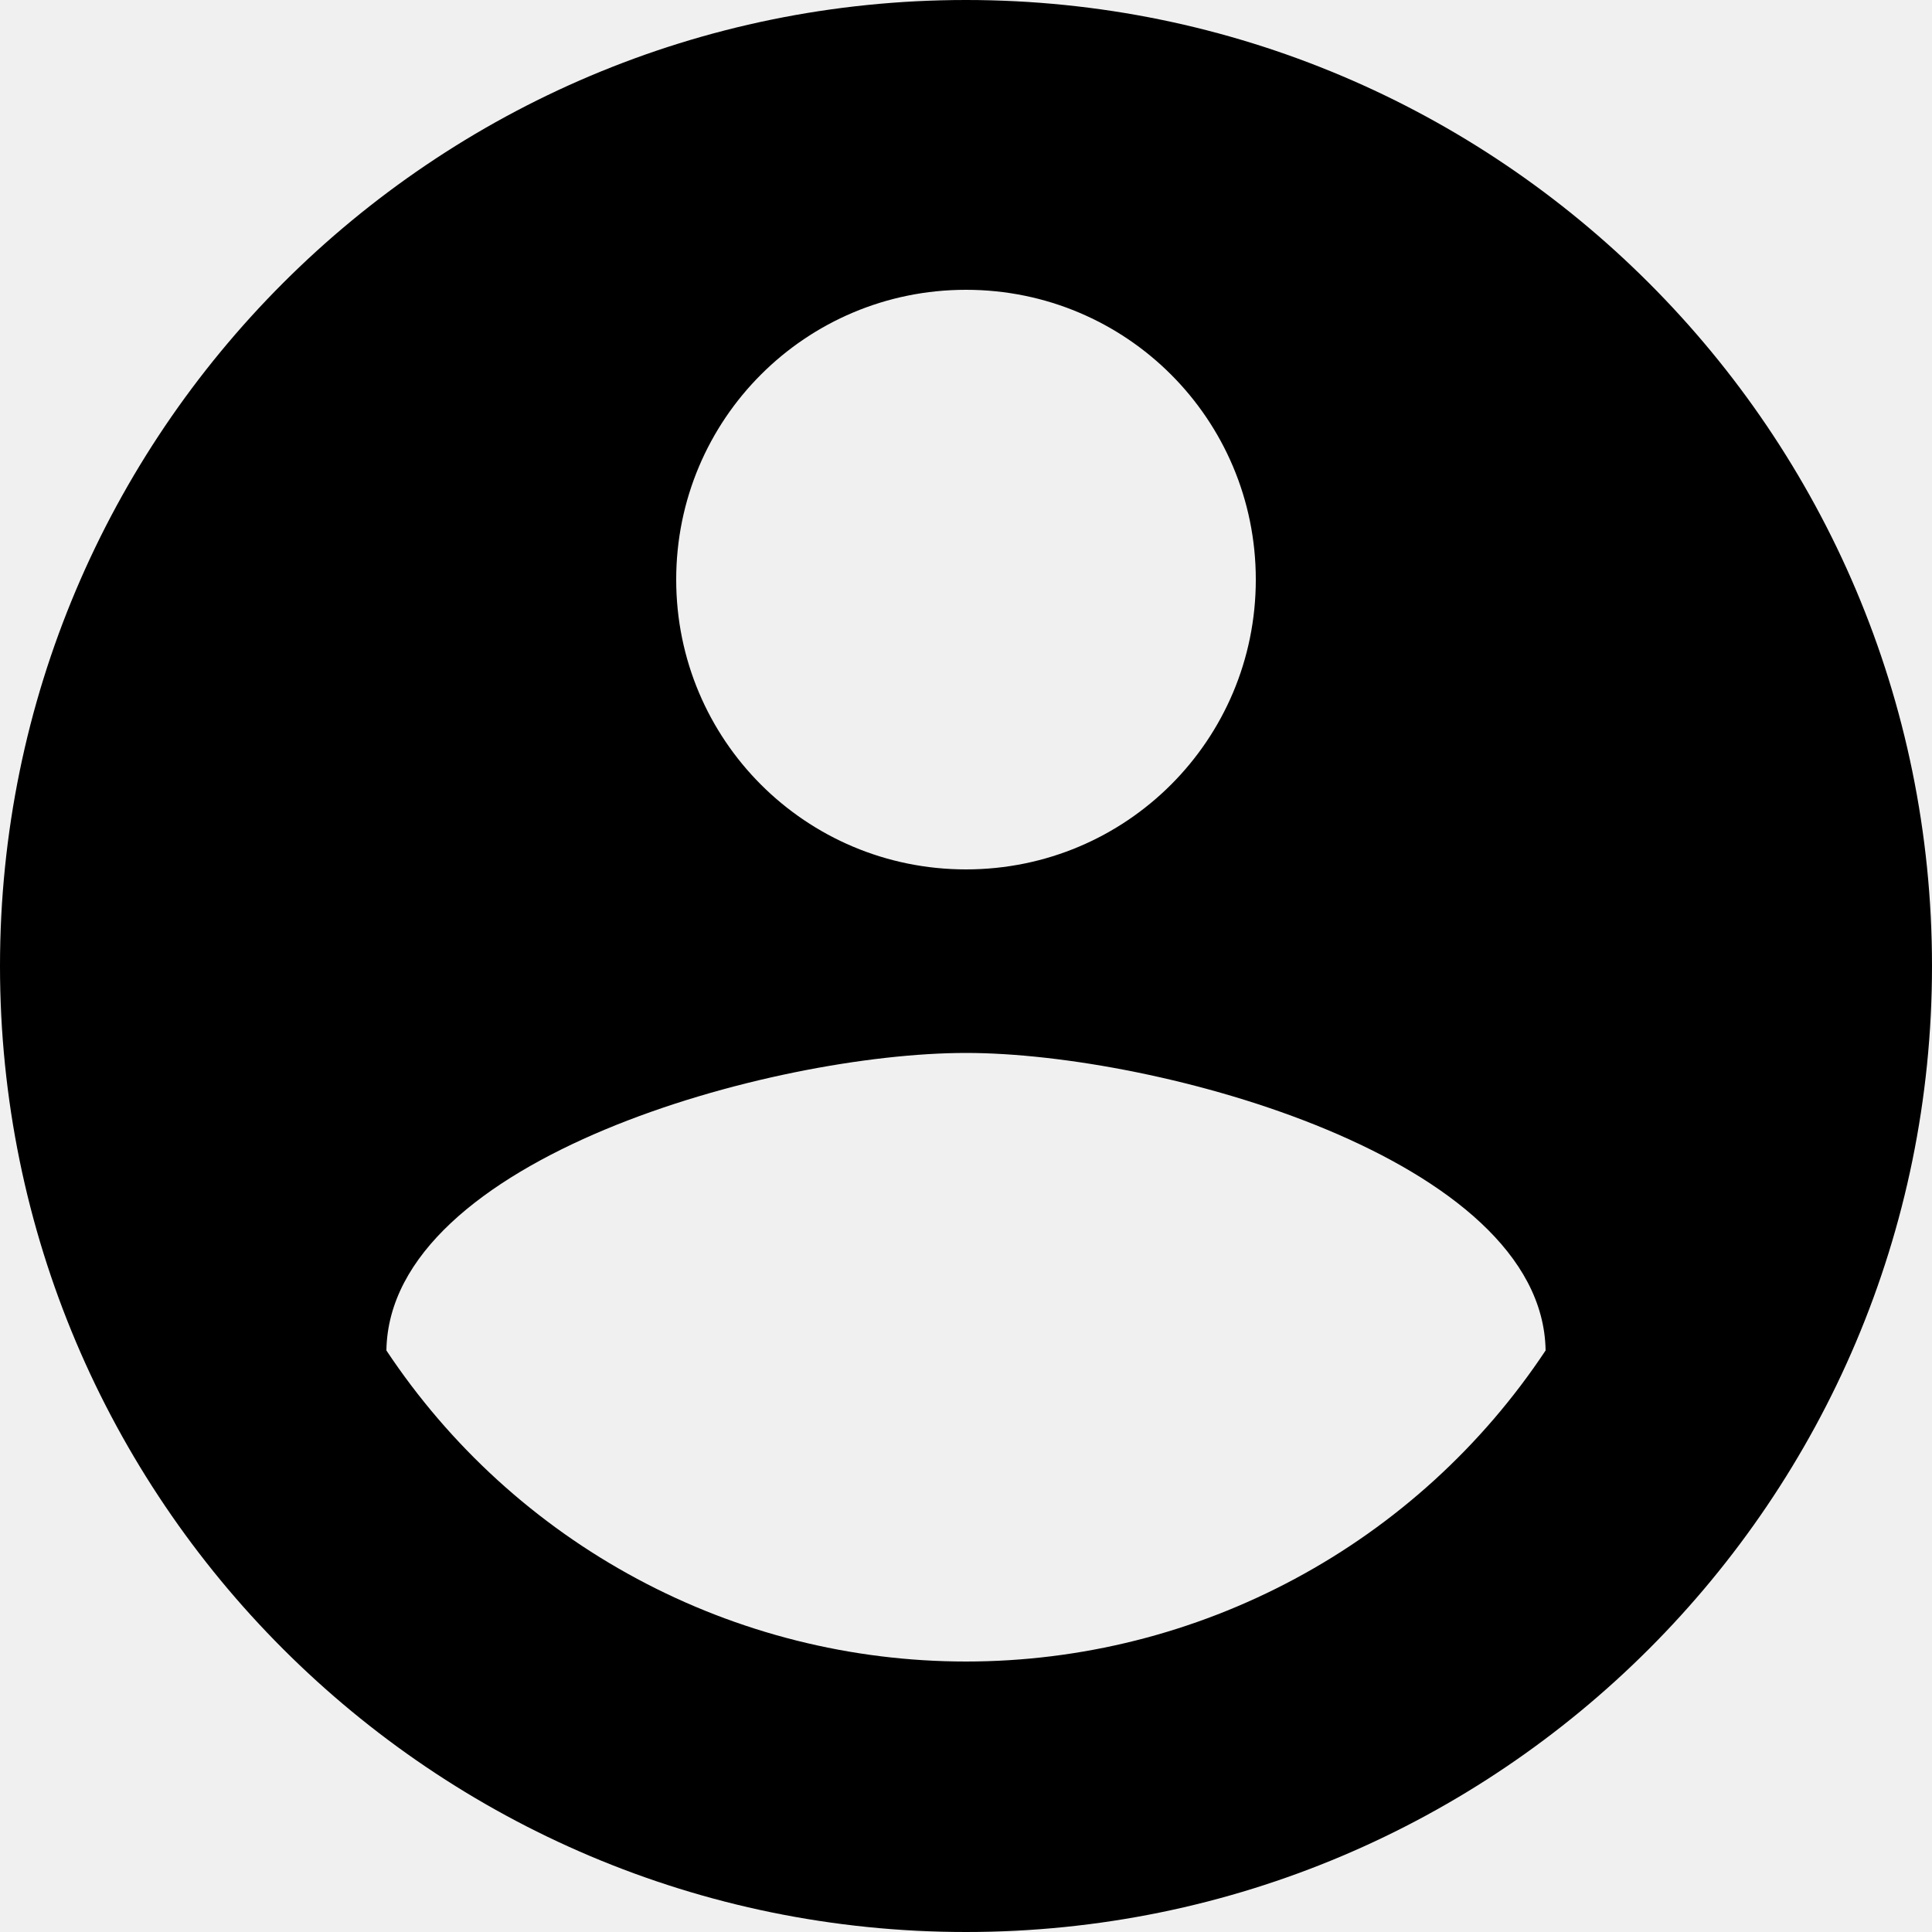
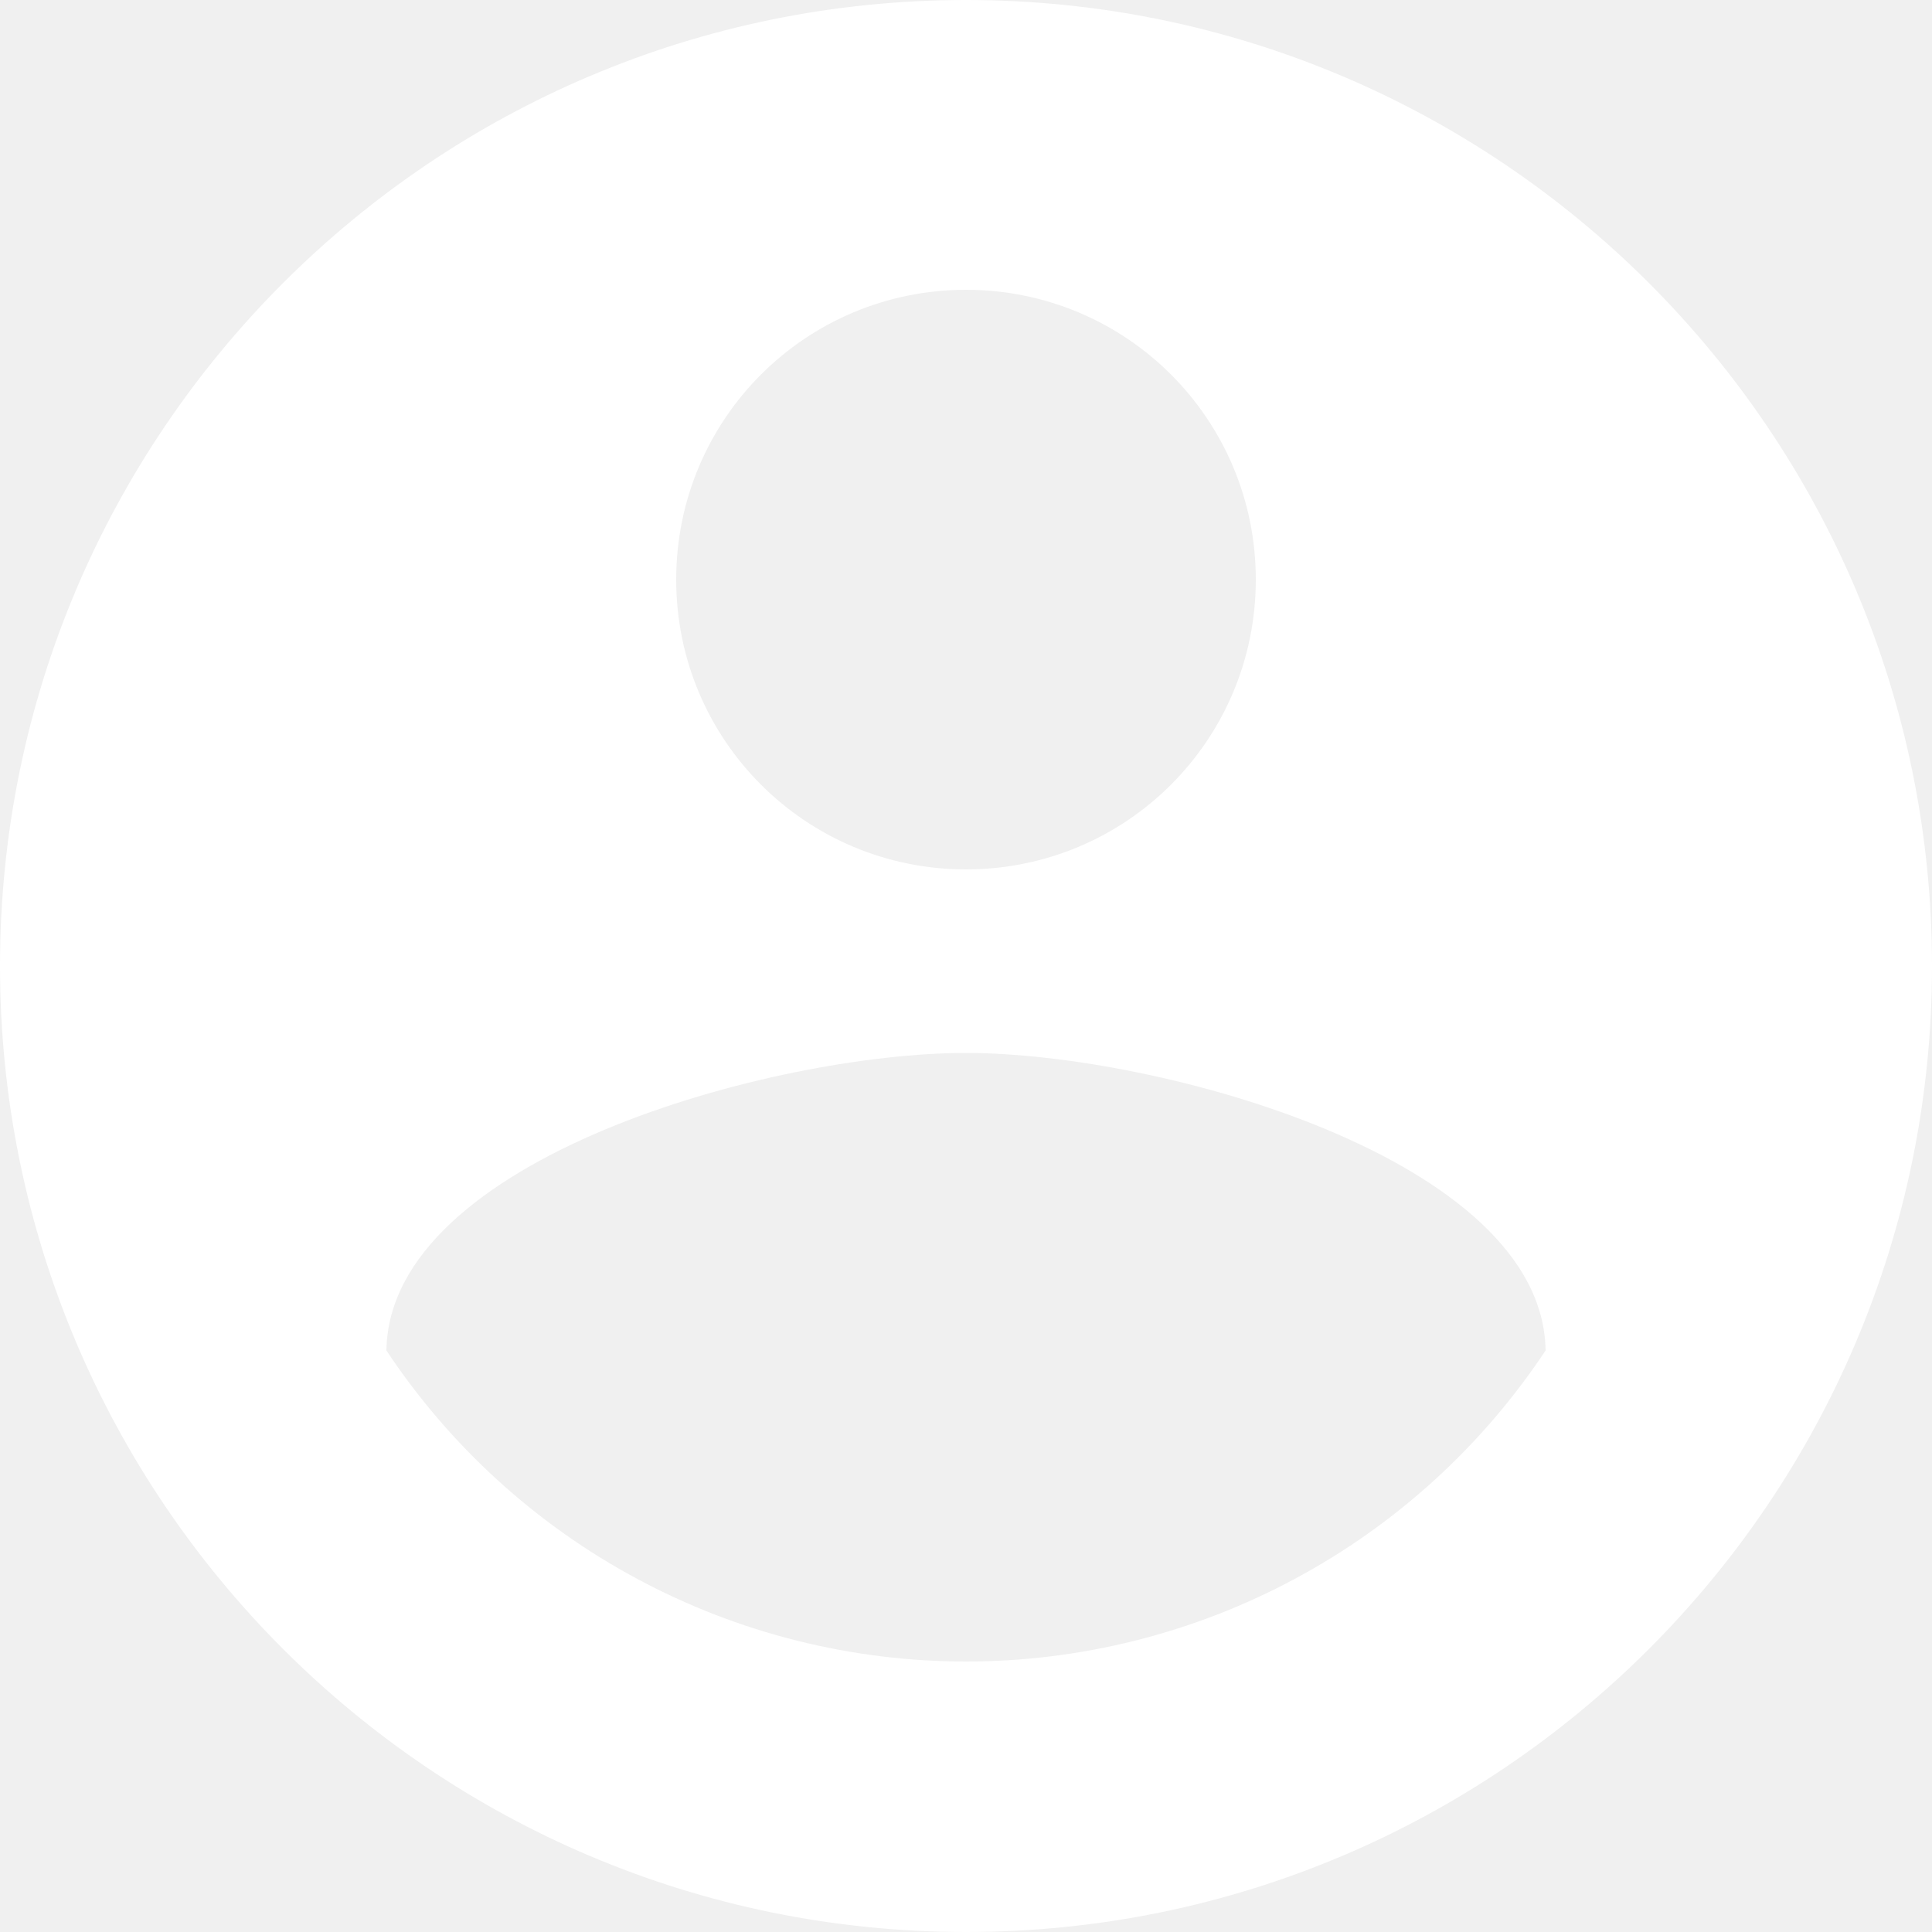
<svg xmlns="http://www.w3.org/2000/svg" width="40" height="40" viewBox="0 0 40 40" fill="none">
-   <path d="M20 0C8.96 0 0 8.96 0 20C0 31.04 8.96 40 20 40C31.04 40 40 31.04 40 20C40 8.96 31.04 0 20 0ZM20 6C23.32 6 26 8.68 26 12C26 15.32 23.32 18 20 18C16.68 18 14 15.32 14 12C14 8.68 16.68 6 20 6ZM20 34.4C17.624 34.4 15.284 33.812 13.191 32.688C11.097 31.565 9.314 29.94 8 27.96C8.06 23.98 16 21.8 20 21.8C23.98 21.8 31.94 23.98 32 27.96C30.686 29.94 28.903 31.565 26.809 32.688C24.716 33.812 22.376 34.4 20 34.4Z" fill="black" />
+   <path d="M20 0C8.96 0 0 8.96 0 20C0 31.04 8.96 40 20 40C31.04 40 40 31.04 40 20C40 8.96 31.04 0 20 0ZM20 6C23.32 6 26 8.68 26 12C26 15.32 23.32 18 20 18C16.68 18 14 15.32 14 12C14 8.68 16.68 6 20 6ZM20 34.4C17.624 34.4 15.284 33.812 13.191 32.688C11.097 31.565 9.314 29.94 8 27.96C8.06 23.98 16 21.8 20 21.8C23.98 21.8 31.94 23.98 32 27.96C30.686 29.94 28.903 31.565 26.809 32.688C24.716 33.812 22.376 34.4 20 34.4Z" fill="white" />
</svg>
